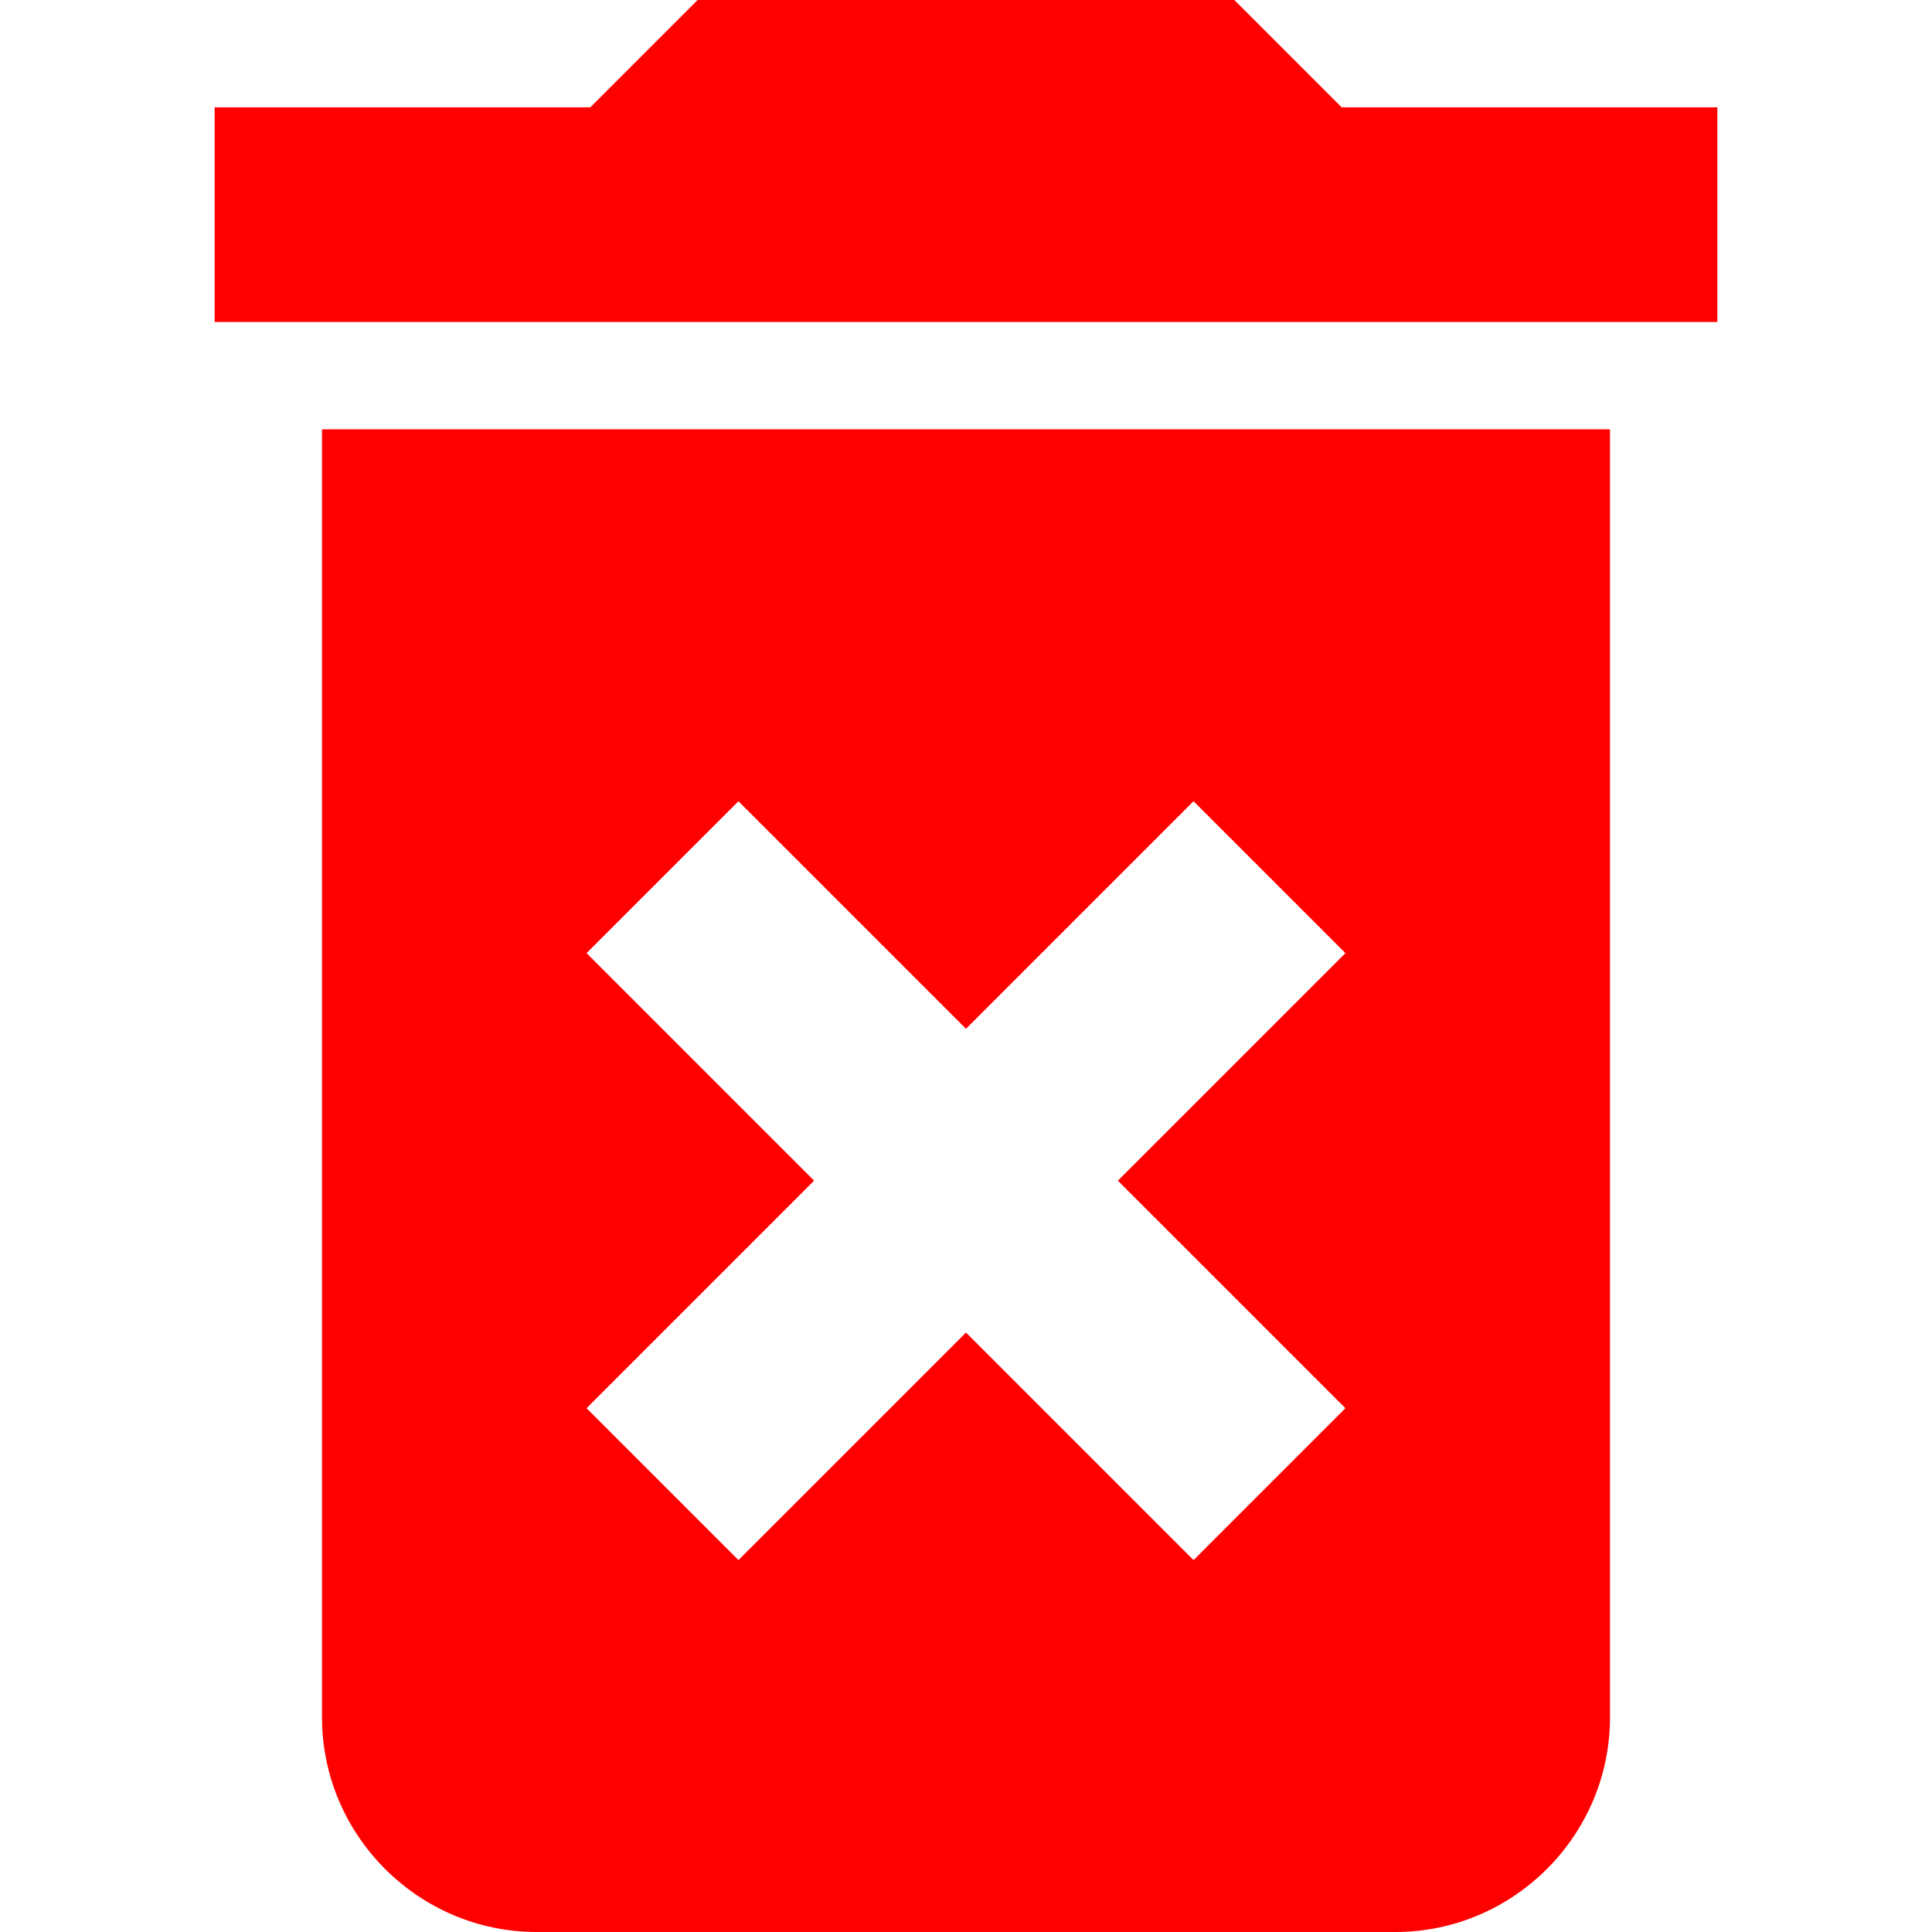
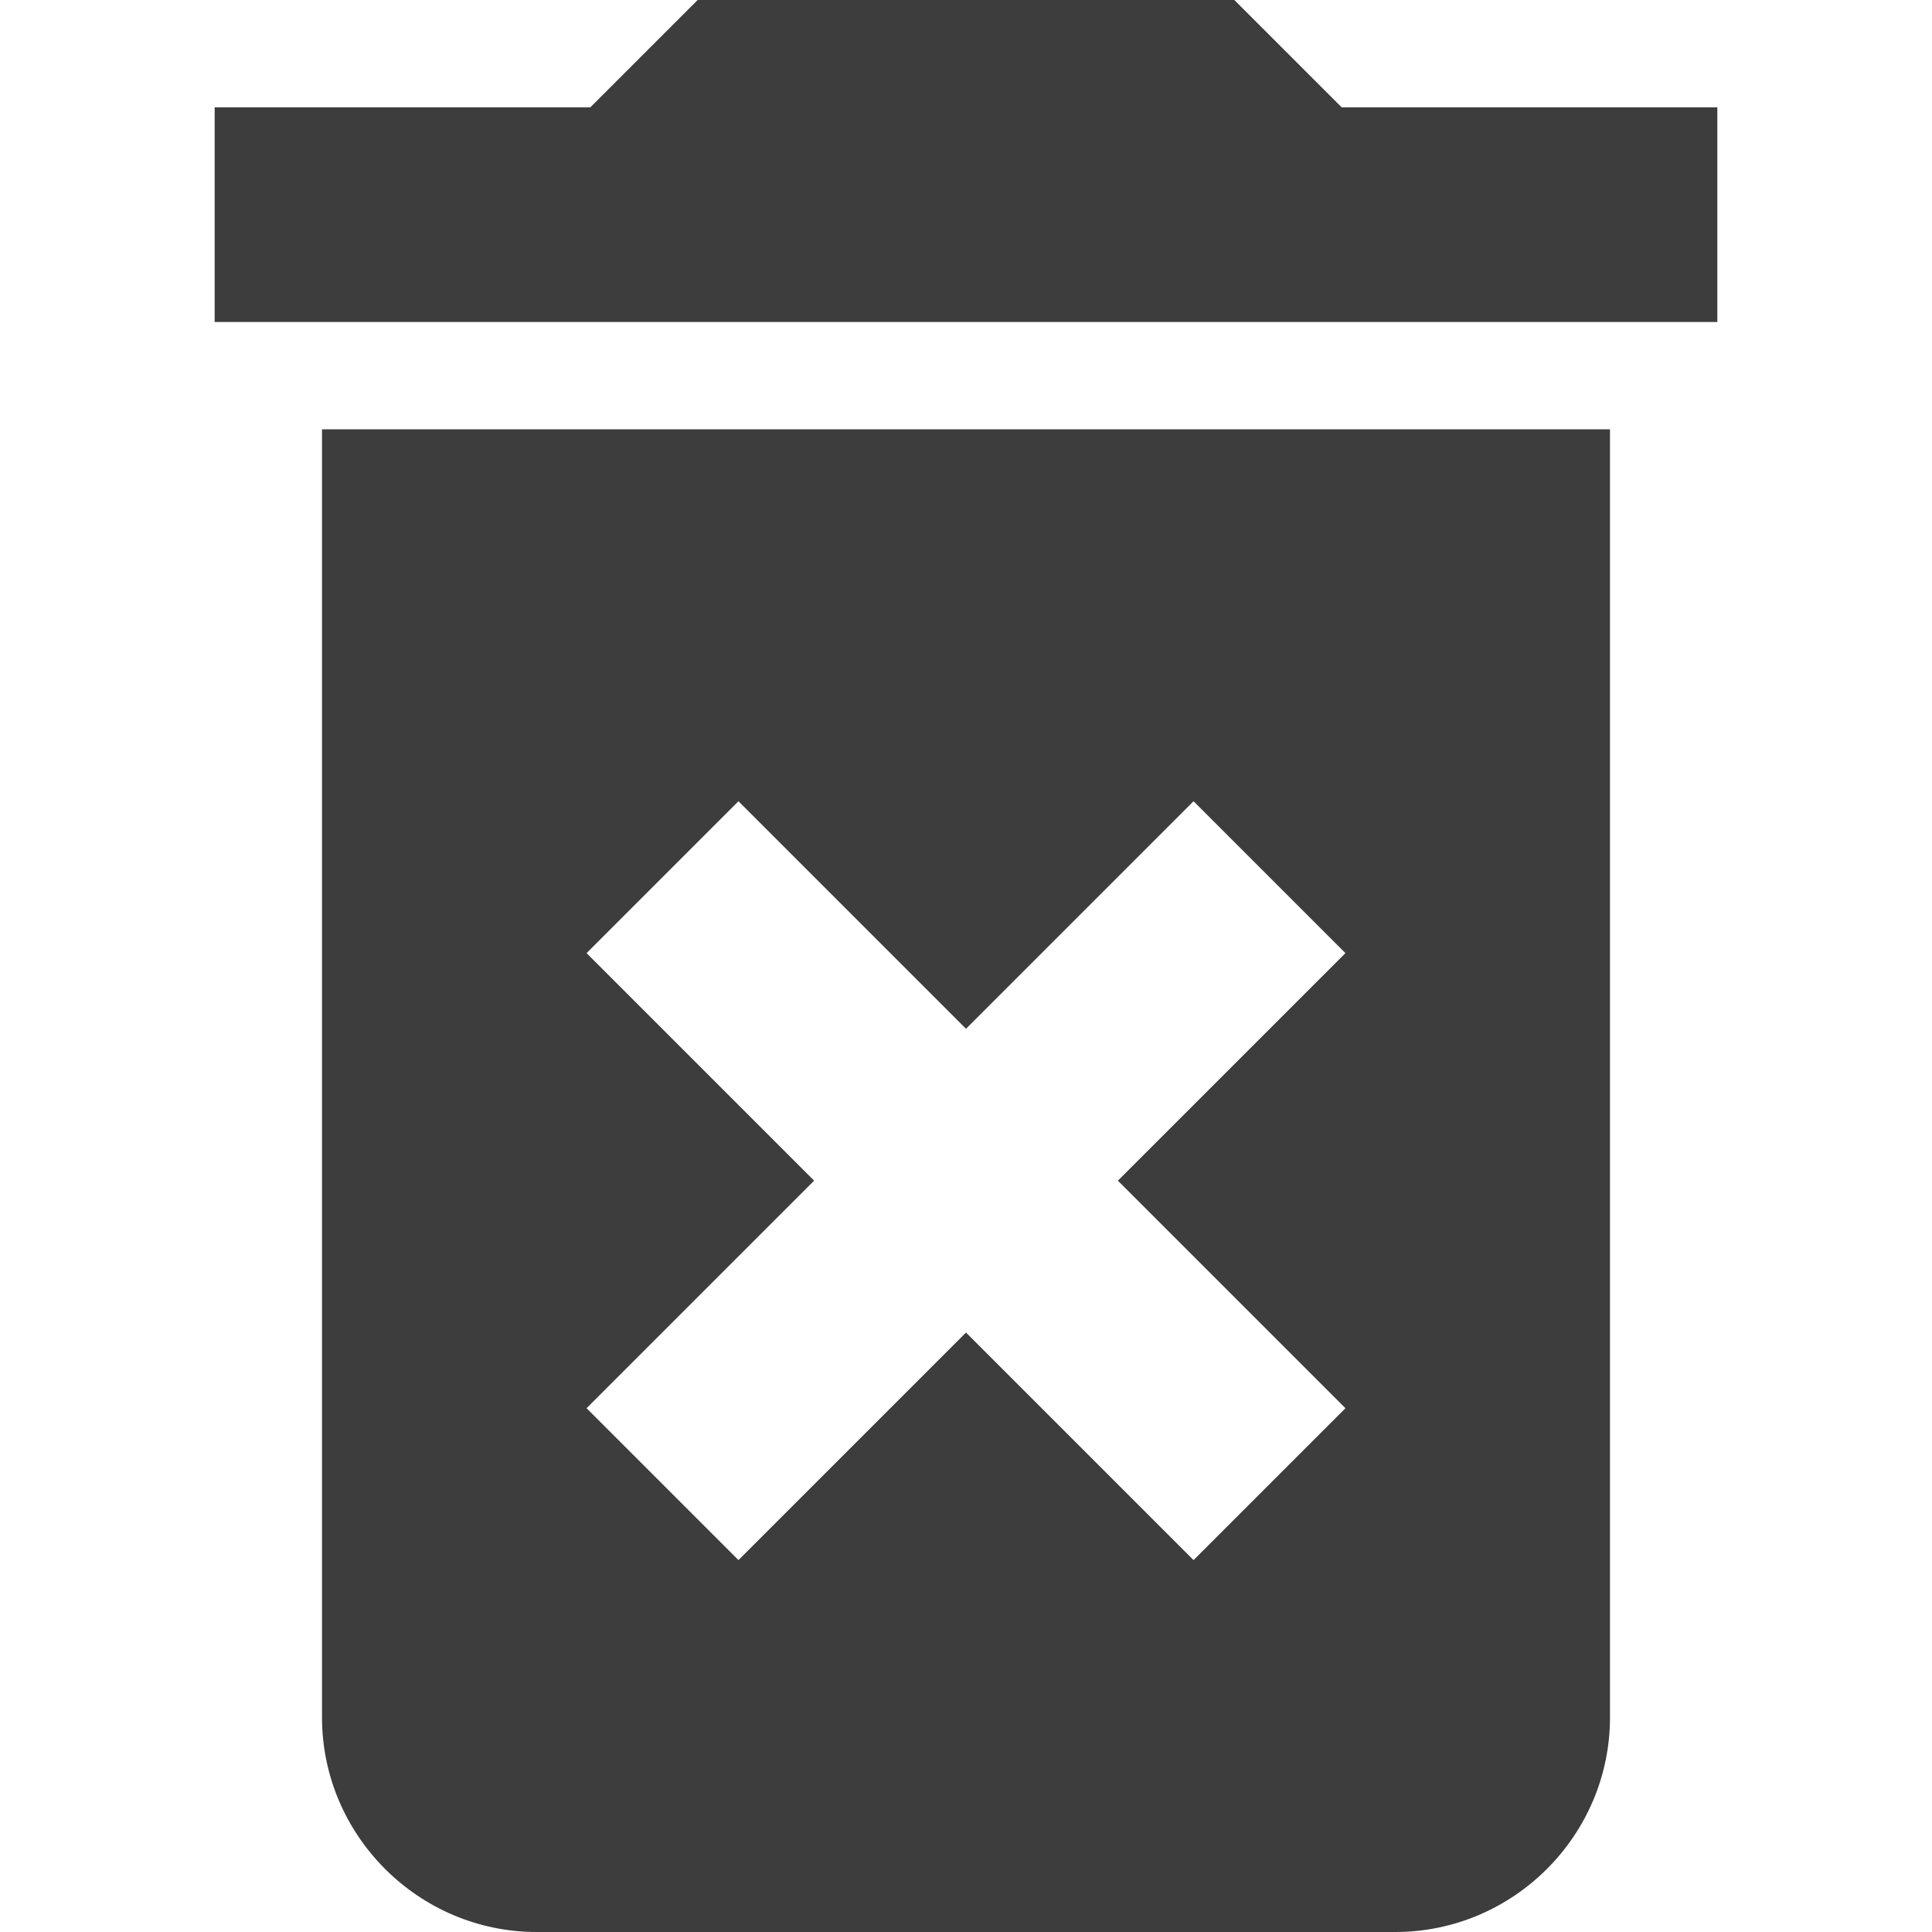
- <svg xmlns="http://www.w3.org/2000/svg" version="1.1" id="Capa_1" x="0px" y="0px" viewBox="0 0 384 384" style="fill: red" xml:space="preserve">
+ <svg xmlns="http://www.w3.org/2000/svg" version="1.1" id="Capa_1" x="0px" y="0px" viewBox="0 0 384 384" style="fill: #3c3d3c" xml:space="preserve">
  <g>
    <g>
      <g>
-         <path d="M64,341.333C64,364.8,83.2,384,106.667,384h170.667C300.8,384,320,364.8,320,341.333v-256H64V341.333z M116.587,189.44     l30.187-30.187L192,204.48l45.227-45.227l30.187,30.187l-45.227,45.227l45.227,45.227l-30.187,30.187L192,264.853l-45.227,45.227     l-30.187-30.187l45.227-45.227L116.587,189.44z" />
-         <polygon points="266.667,21.333 245.333,0 138.667,0 117.333,21.333 42.667,21.333 42.667,64 341.333,64 341.333,21.333    " />
+         <path d="M64,341.333C64,364.8,83.2,384,106.667,384h170.667C300.8,384,320,364.8,320,341.333v-256H64V341.333z M116.587,189.44 l30.187-30.187L192,204.48l45.227-45.227l30.187,30.187l-45.227,45.227l45.227,45.227l-30.187,30.187L192,264.853l-45.227,45.227 l-30.187-30.187l45.227-45.227L116.587,189.44z" />
+         <polygon points="266.667,21.333 245.333,0 138.667,0 117.333,21.333 42.667,21.333 42.667,64 341.333,64 341.333,21.333 " />
      </g>
    </g>
  </g>
</svg>
